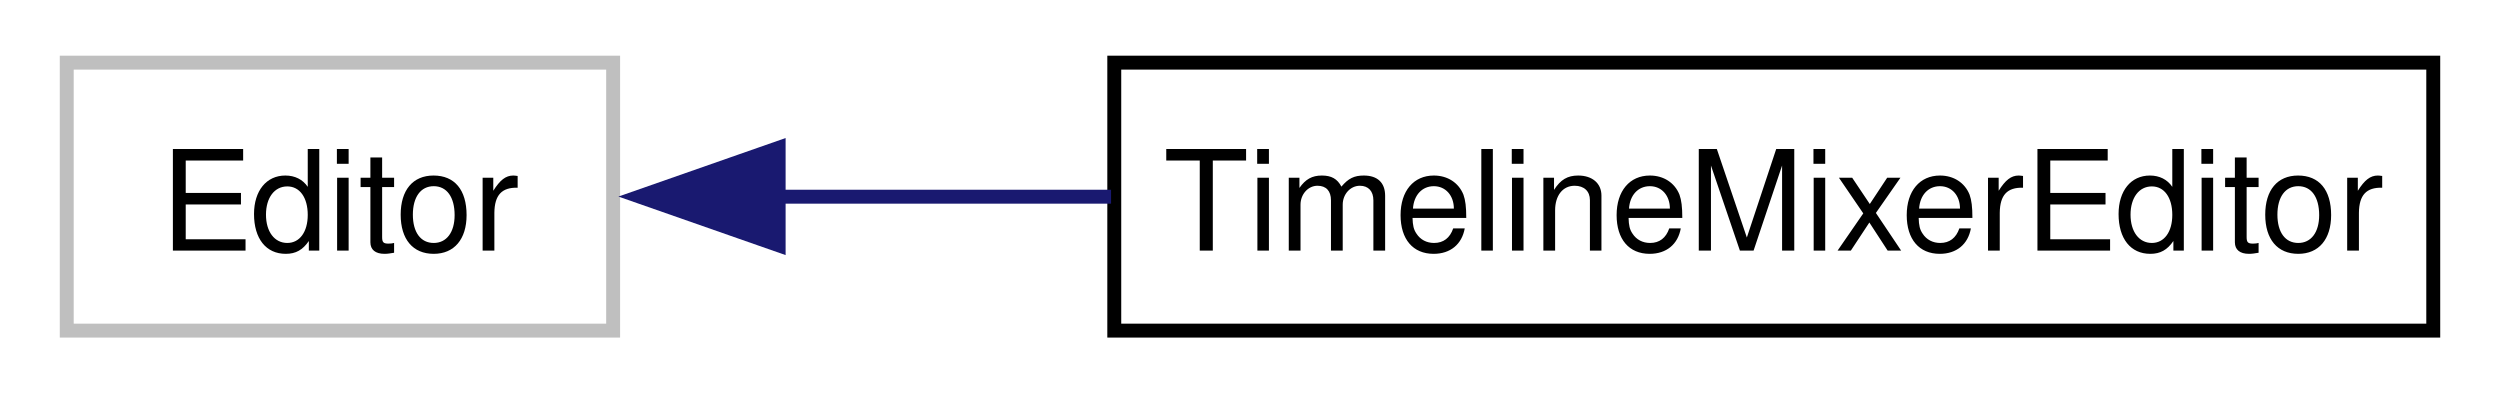
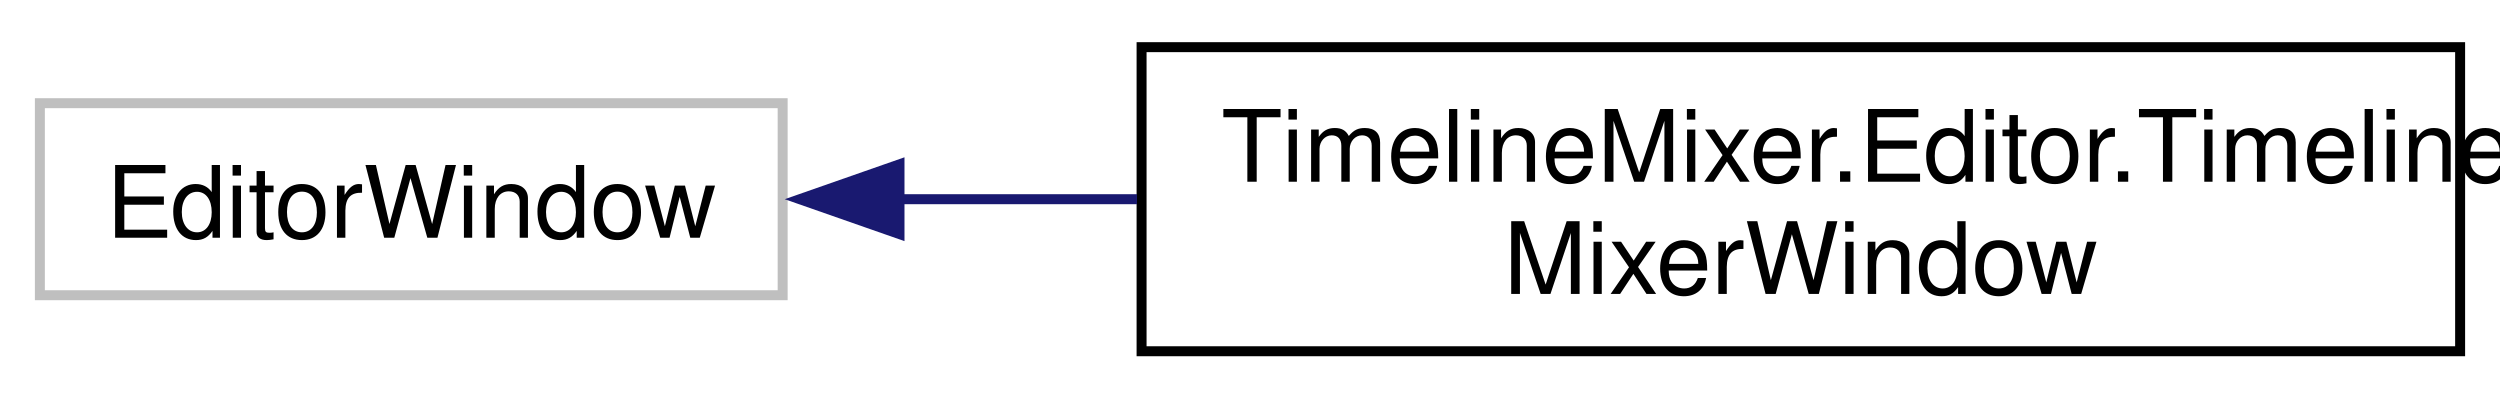
- <svg xmlns="http://www.w3.org/2000/svg" xmlns:xlink="http://www.w3.org/1999/xlink" width="178pt" height="28pt" viewBox="0.00 0.00 178.00 28.25">
-   <g id="graph0" class="graph" transform="scale(1 1) rotate(0) translate(4 24.25)">
+ <svg xmlns="http://www.w3.org/2000/svg" xmlns:xlink="http://www.w3.org/1999/xlink" width="251pt" height="40pt" viewBox="0.00 0.00 250.75 39.50">
+   <g id="graph0" class="graph" transform="scale(1 1) rotate(0) translate(4 35.5)">
    <g id="node1" class="node">
      <g id="a_node1">
        <a xlink:title=" ">
-           <polygon fill="none" stroke="#bfbfbf" points="0,-0.5 0,-19.75 39.25,-19.75 39.25,-0.5 0,-0.5" />
-           <text text-anchor="middle" x="19.62" y="-6.25" font-family="Helvetica,sans-Serif" font-size="10.00">Editor</text>
+           <polygon fill="none" stroke="#bfbfbf" points="0,-6.12 0,-25.38 74.5,-25.38 74.5,-6.12 0,-6.12" />
+           <text text-anchor="middle" x="37.25" y="-11.88" font-family="Helvetica,sans-Serif" font-size="10.00">EditorWindow</text>
        </a>
      </g>
    </g>
    <g id="node2" class="node">
      <g id="a_node2">
-         <a xlink:href="class_timeline_mixer_editor.html" target="_top" xlink:title=" ">
-           <polygon fill="none" stroke="black" points="75.25,-0.5 75.25,-19.75 170,-19.75 170,-0.5 75.25,-0.5" />
-           <text text-anchor="middle" x="122.62" y="-6.25" font-family="Helvetica,sans-Serif" font-size="10.00">TimelineMixerEditor</text>
+         <a xlink:href="class_timeline_mixer_1_1_editor_1_1_timeline_mixer_window.html" target="_top" xlink:title=" ">
+           <polygon fill="none" stroke="black" points="110.5,-0.5 110.5,-31 242.75,-31 242.75,-0.5 110.5,-0.5" />
+           <text text-anchor="start" x="118.5" y="-17.5" font-family="Helvetica,sans-Serif" font-size="10.00">TimelineMixer.Editor.Timeline</text>
+           <text text-anchor="middle" x="176.62" y="-6.25" font-family="Helvetica,sans-Serif" font-size="10.00">MixerWindow</text>
        </a>
      </g>
    </g>
    <g id="edge1" class="edge">
-       <path fill="none" stroke="midnightblue" d="M51.12,-10.12C58.66,-10.12 66.91,-10.12 75.02,-10.12" />
-       <polygon fill="midnightblue" stroke="midnightblue" points="51.14,-6.63 41.14,-10.13 51.14,-13.63 51.14,-6.63" />
+       <path fill="none" stroke="midnightblue" d="M86.09,-15.75C93.83,-15.75 101.97,-15.75 110.04,-15.75" />
+       <polygon fill="midnightblue" stroke="midnightblue" points="86.22,-12.25 76.22,-15.75 86.22,-19.25 86.22,-12.25" />
    </g>
  </g>
</svg>
